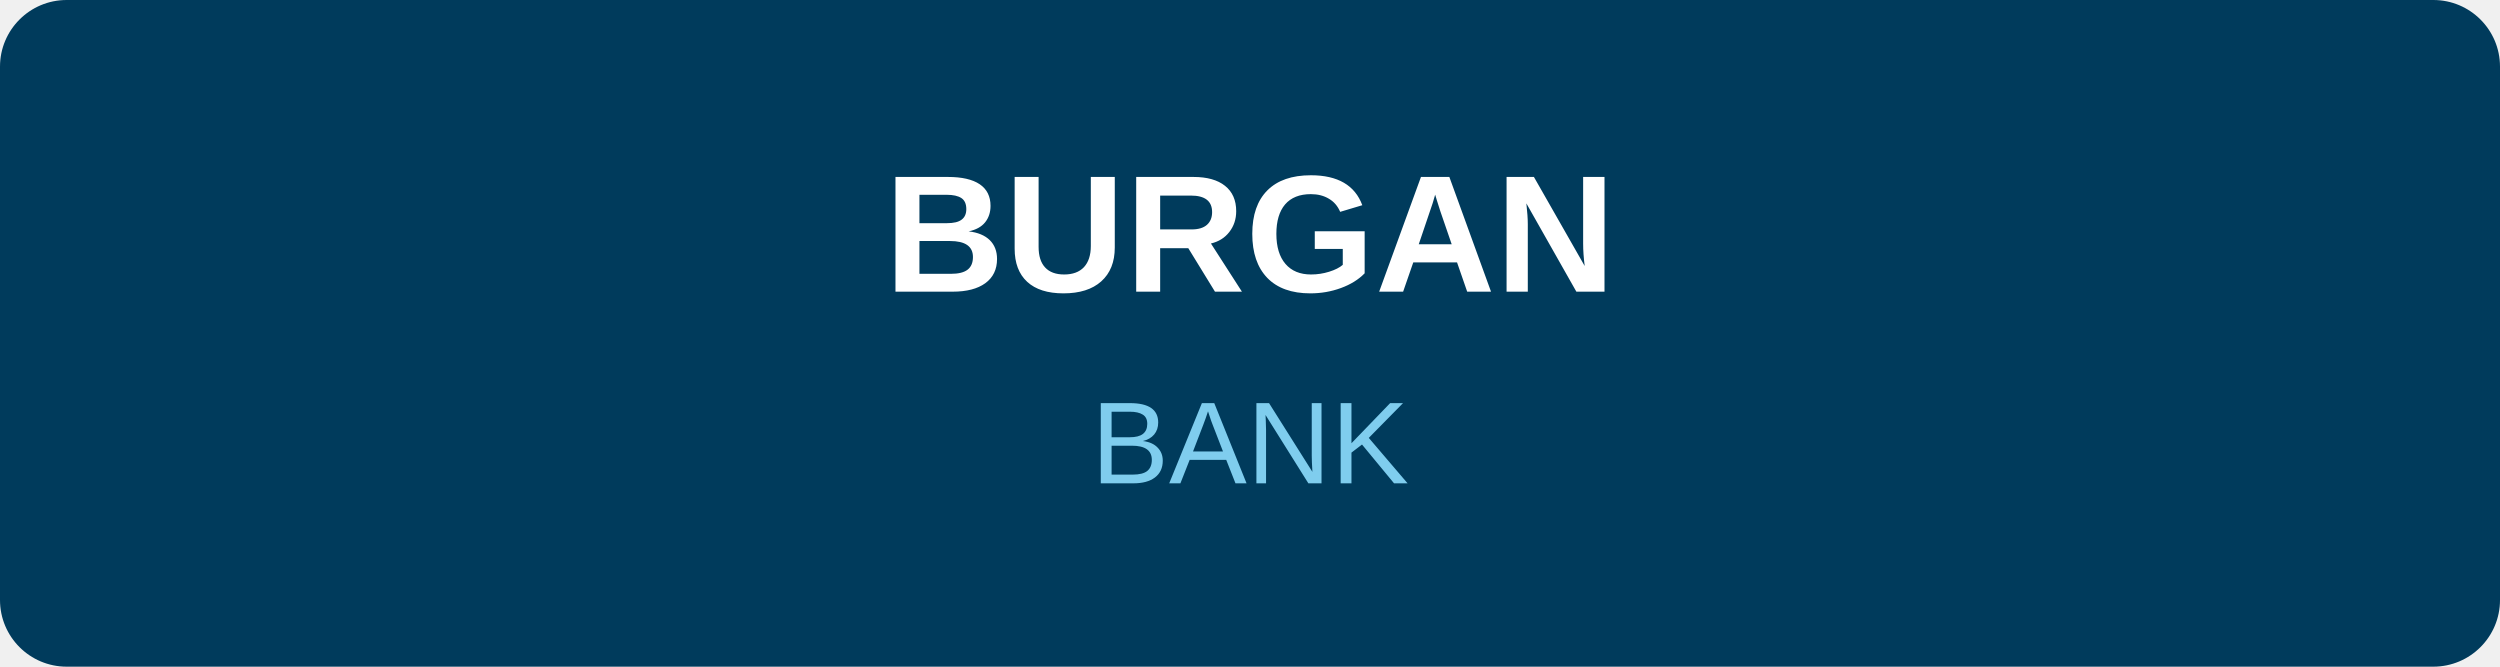
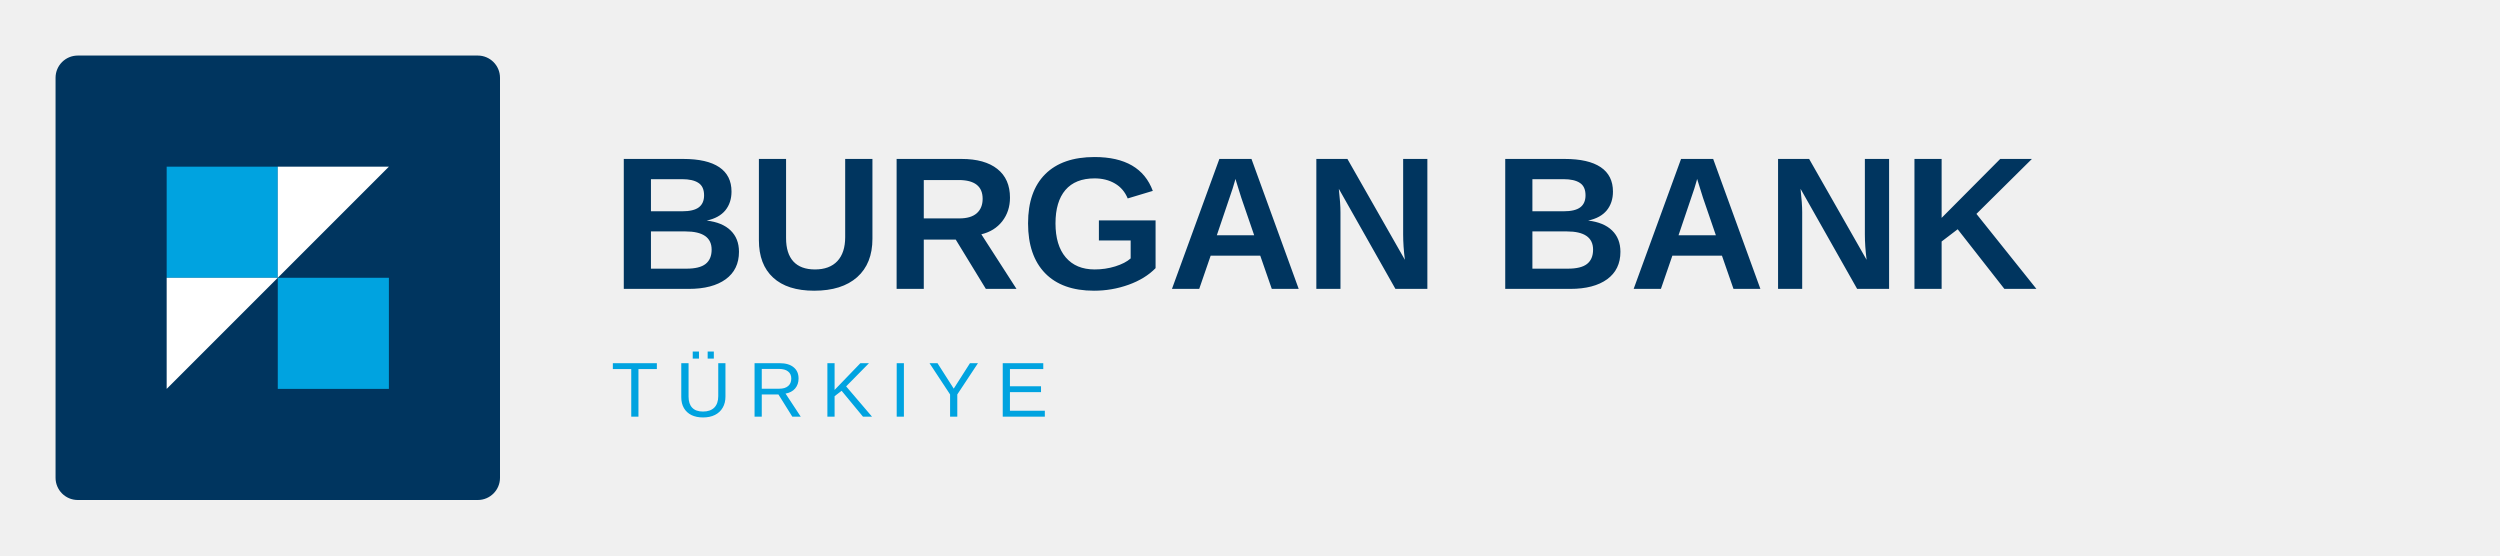
- <svg xmlns="http://www.w3.org/2000/svg" viewBox="0 0 300 80" fill="none">
-   <rect width="300" height="80" rx="8" fill="#003B5C" />
-   <text x="150" y="35" text-anchor="middle" font-family="Arial, sans-serif" font-size="20" font-weight="bold" fill="white">BURGAN</text>
-   <text x="150" y="58" text-anchor="middle" font-family="Arial, sans-serif" font-size="14" font-weight="400" fill="#7FCDEE">BANK</text>
+ <svg xmlns="http://www.w3.org/2000/svg" viewBox="0 0 450 100" width="100%" height="100%">
+   <g transform="translate(10, 10)">
+     <rect x="0" y="0" width="80" height="80" fill="#00355F" rx="4" />
+     <path d="M 20 20 L 40 20 L 40 40 L 20 40 Z" fill="#00A3E0" />
+     <path d="M 40 40 L 60 40 L 60 60 L 40 60 Z" fill="#00A3E0" />
+     <path d="M 40 20 L 60 20 L 40 40 Z" fill="#FFFFFF" />
+     <path d="M 20 40 L 40 40 L 20 60 Z" fill="#FFFFFF" />
+   </g>
+   <text x="110" y="52" font-family="'Helvetica Neue', Arial, sans-serif" font-size="34" font-weight="bold" fill="#00355F">BURGAN BANK</text>
+   <text x="110" y="75" font-family="'Helvetica Neue', Arial, sans-serif" font-size="14" font-weight="500" fill="#00A3E0" letter-spacing="3">TÜRKIYE</text>
</svg>
